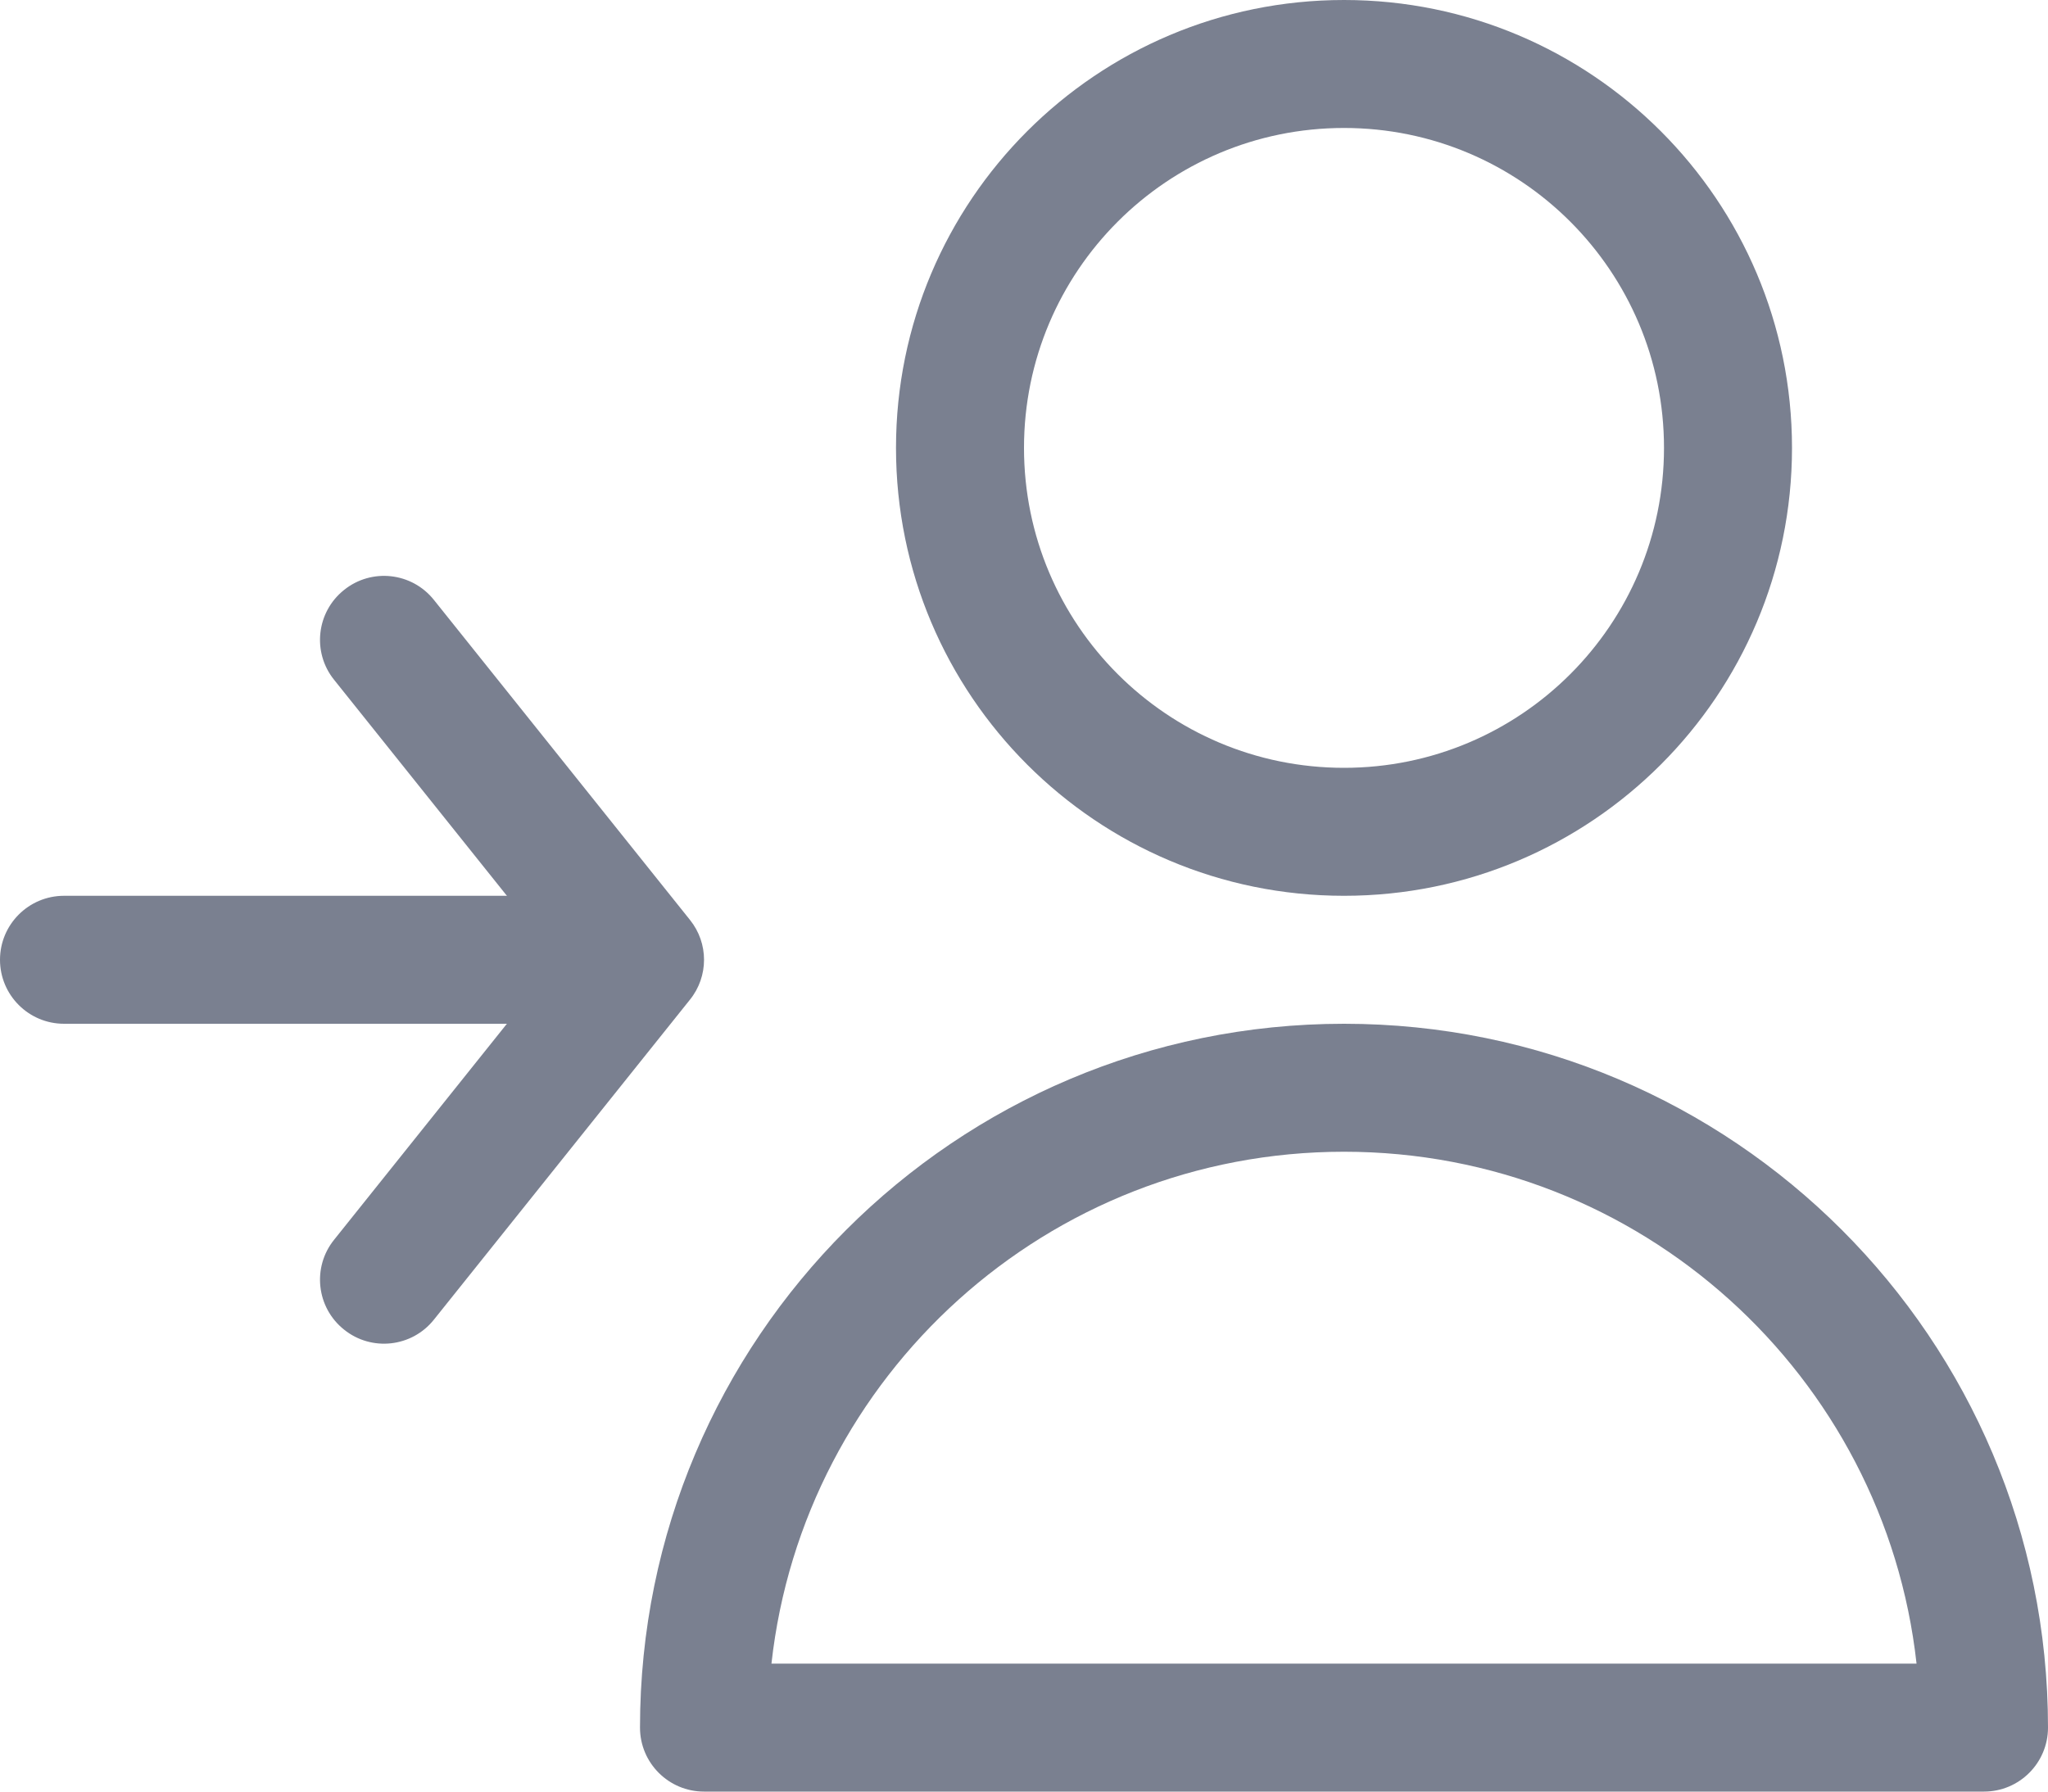
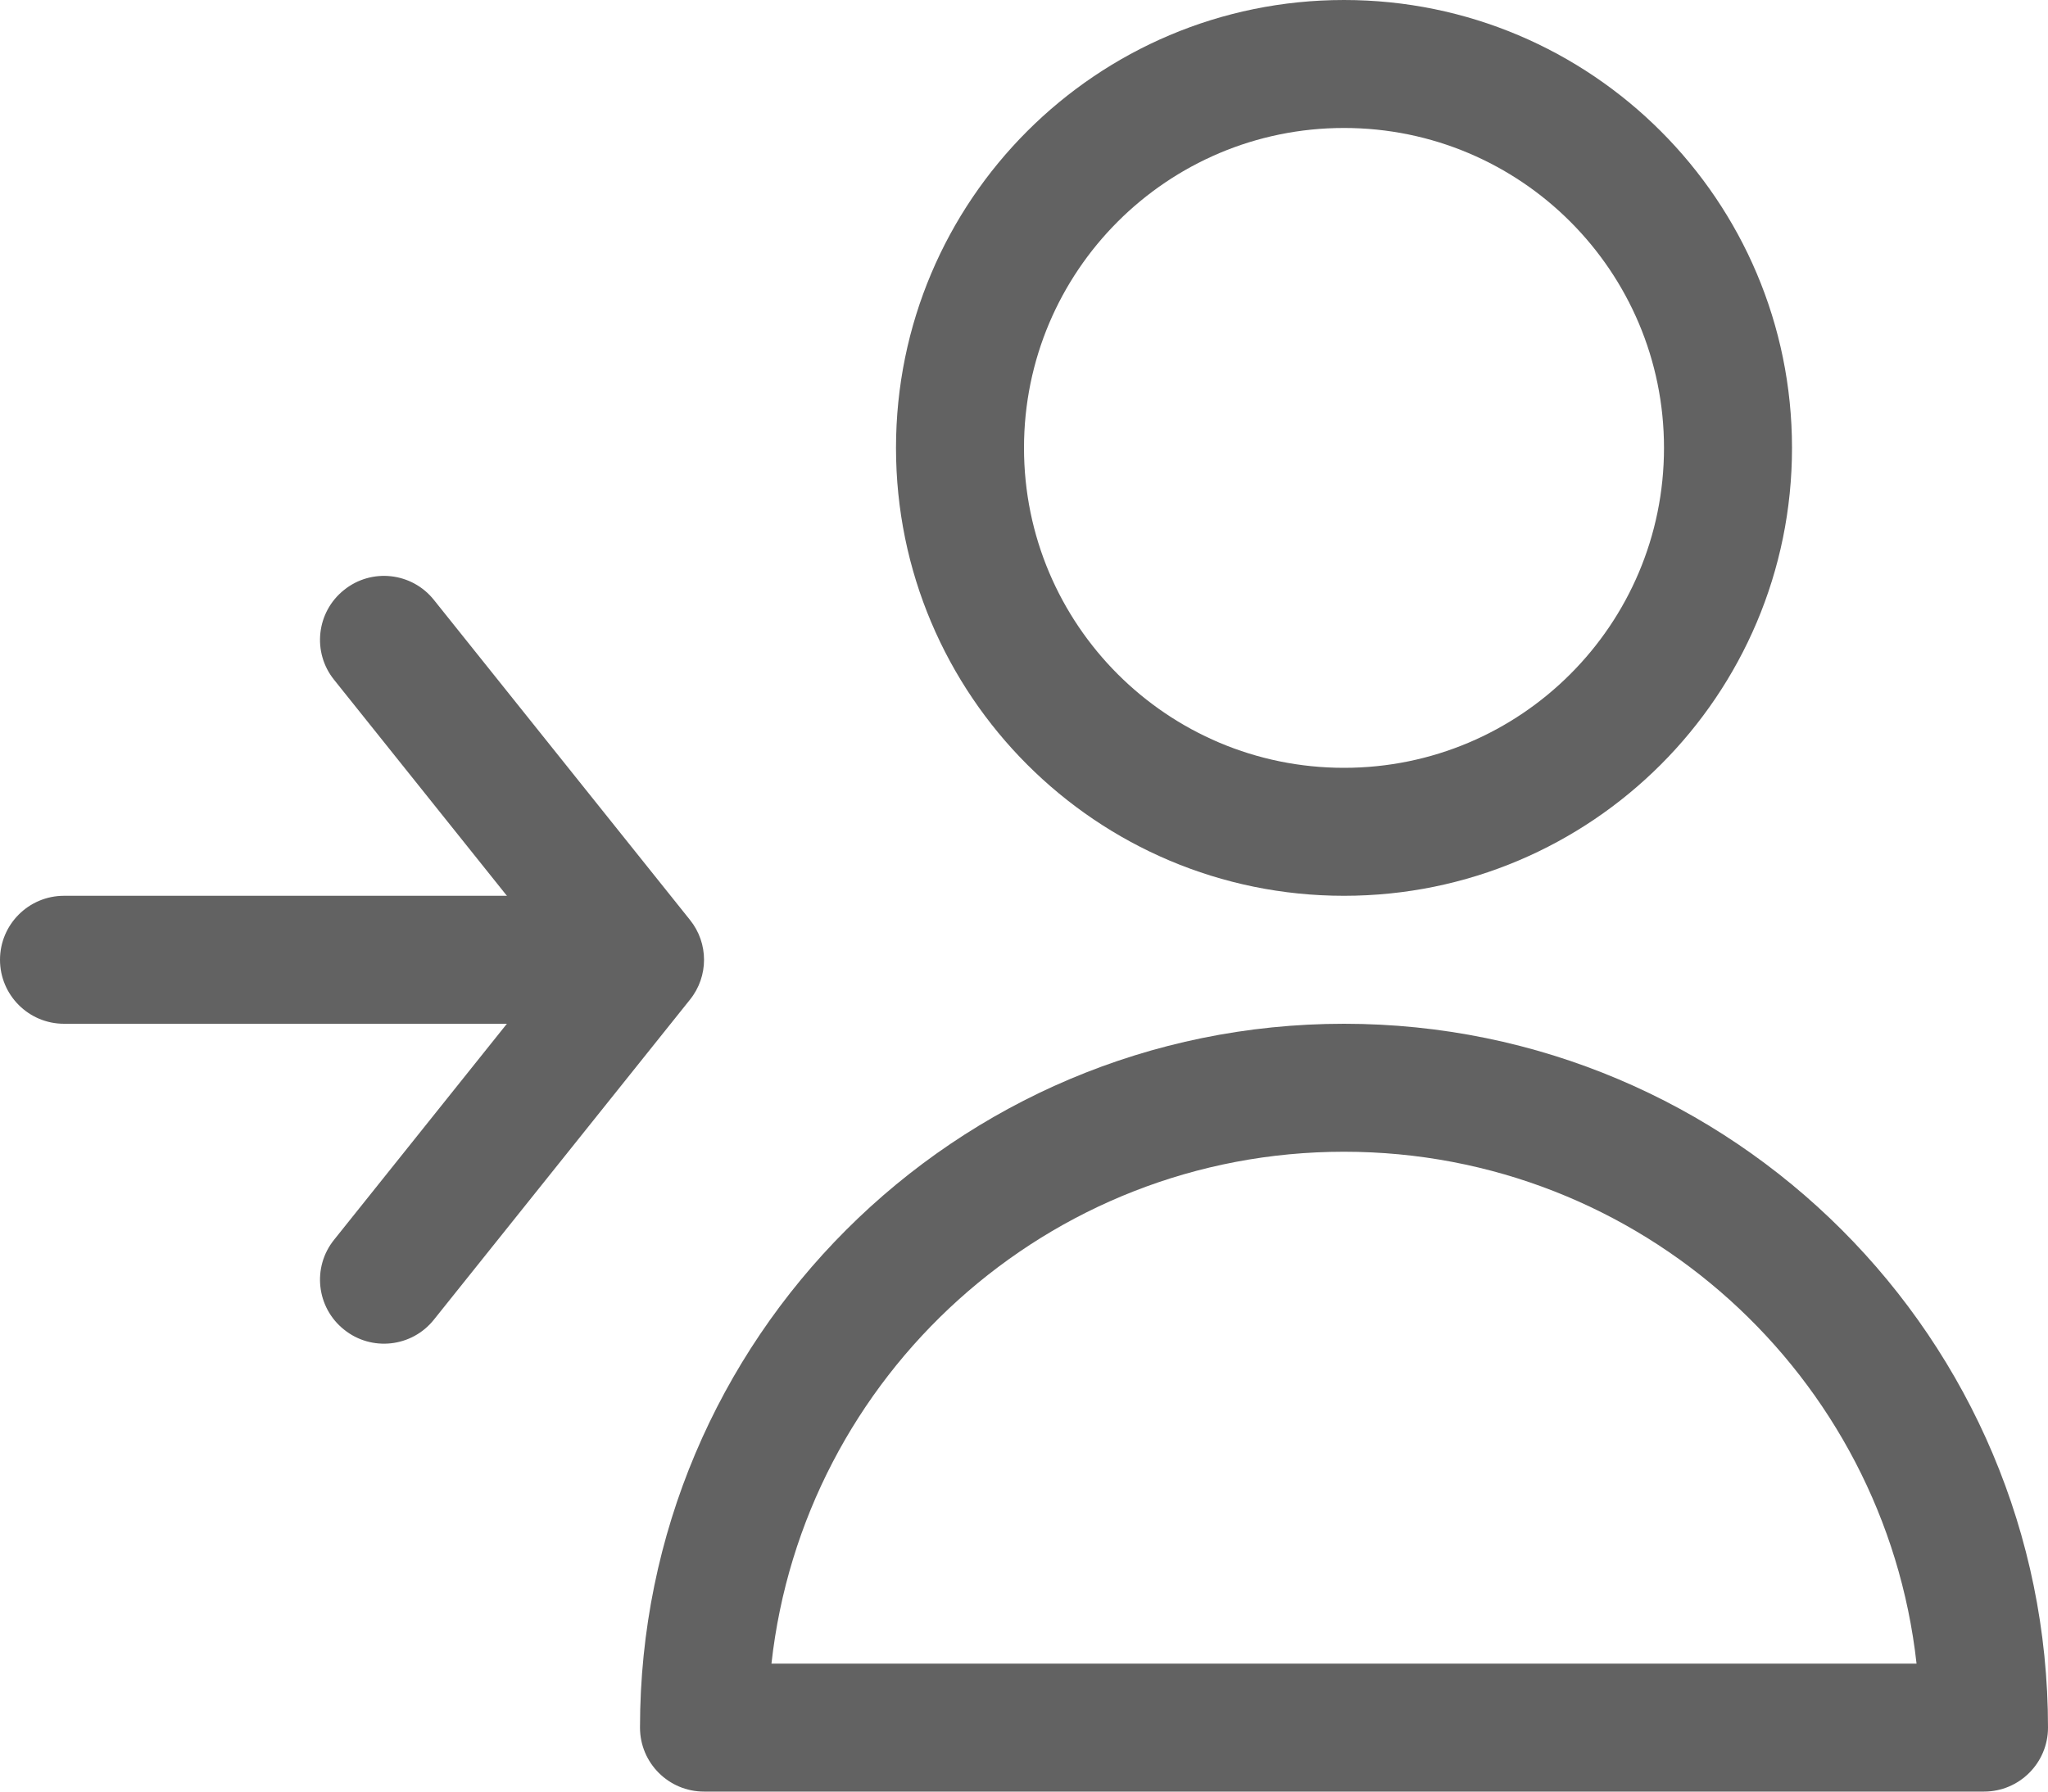
<svg xmlns="http://www.w3.org/2000/svg" width="16px" height="14px" viewBox="0 0 16 14" version="1.1">
  <defs />
  <g id="Page-1" stroke="none" stroke-width="1" fill="none" fill-rule="evenodd">
-     <g id="icon/user-assign" transform="translate(0, -1)" fill="#7A8090">
+     <g id="icon/user-assign" transform="translate(0, -1)" fill="#626262">
      <g id="assign" transform="translate(0, 1)">
        <path d="M10.5,7 C8.567,7 7,5.433 7,3.5 C7,1.567 8.567,0 10.5,0 C12.433,0 14,1.567 14,3.5 C14,5.433 12.433,7 10.5,7 Z M10.5,6 C11.881,6 13,4.881 13,3.5 C13,2.119 11.881,1 10.5,1 C9.119,1 8,2.119 8,3.5 C8,4.881 9.119,6 10.5,6 Z" id="Oval" fill-rule="nonzero" />
        <path d="M16,13.5 C16,13.776 15.776,14 15.5,14 L5.5,14 C5.224,14 5,13.776 5,13.5 C5,10.462 7.462,8 10.5,8 C13.538,8 16,10.462 16,13.5 Z M10.5,9 C8.184,9 6.276,10.75 6.027,13 L14.973,13 C14.724,10.75 12.816,9 10.5,9 Z" id="Shape" fill-rule="nonzero" />
        <path d="M0.5,8 C0.224,8 0,7.776 0,7.5 C0,7.224 0.224,7 0.5,7 L4.5,7 C4.776,7 5,7.224 5,7.5 C5,7.776 4.776,8 4.5,8 L0.5,8 Z" id="Shape" fill-rule="nonzero" />
        <path d="M2.61,5.312 C2.437,5.097 2.472,4.782 2.688,4.61 C2.903,4.437 3.218,4.472 3.39,4.688 L5.39,7.188 C5.537,7.37 5.537,7.63 5.39,7.812 L3.39,10.312 C3.218,10.528 2.903,10.563 2.688,10.39 C2.472,10.218 2.437,9.903 2.61,9.688 L4.36,7.5 L2.61,5.312 Z" id="Shape-Copy" fill-rule="nonzero" />
      </g>
    </g>
  </g>
</svg>
